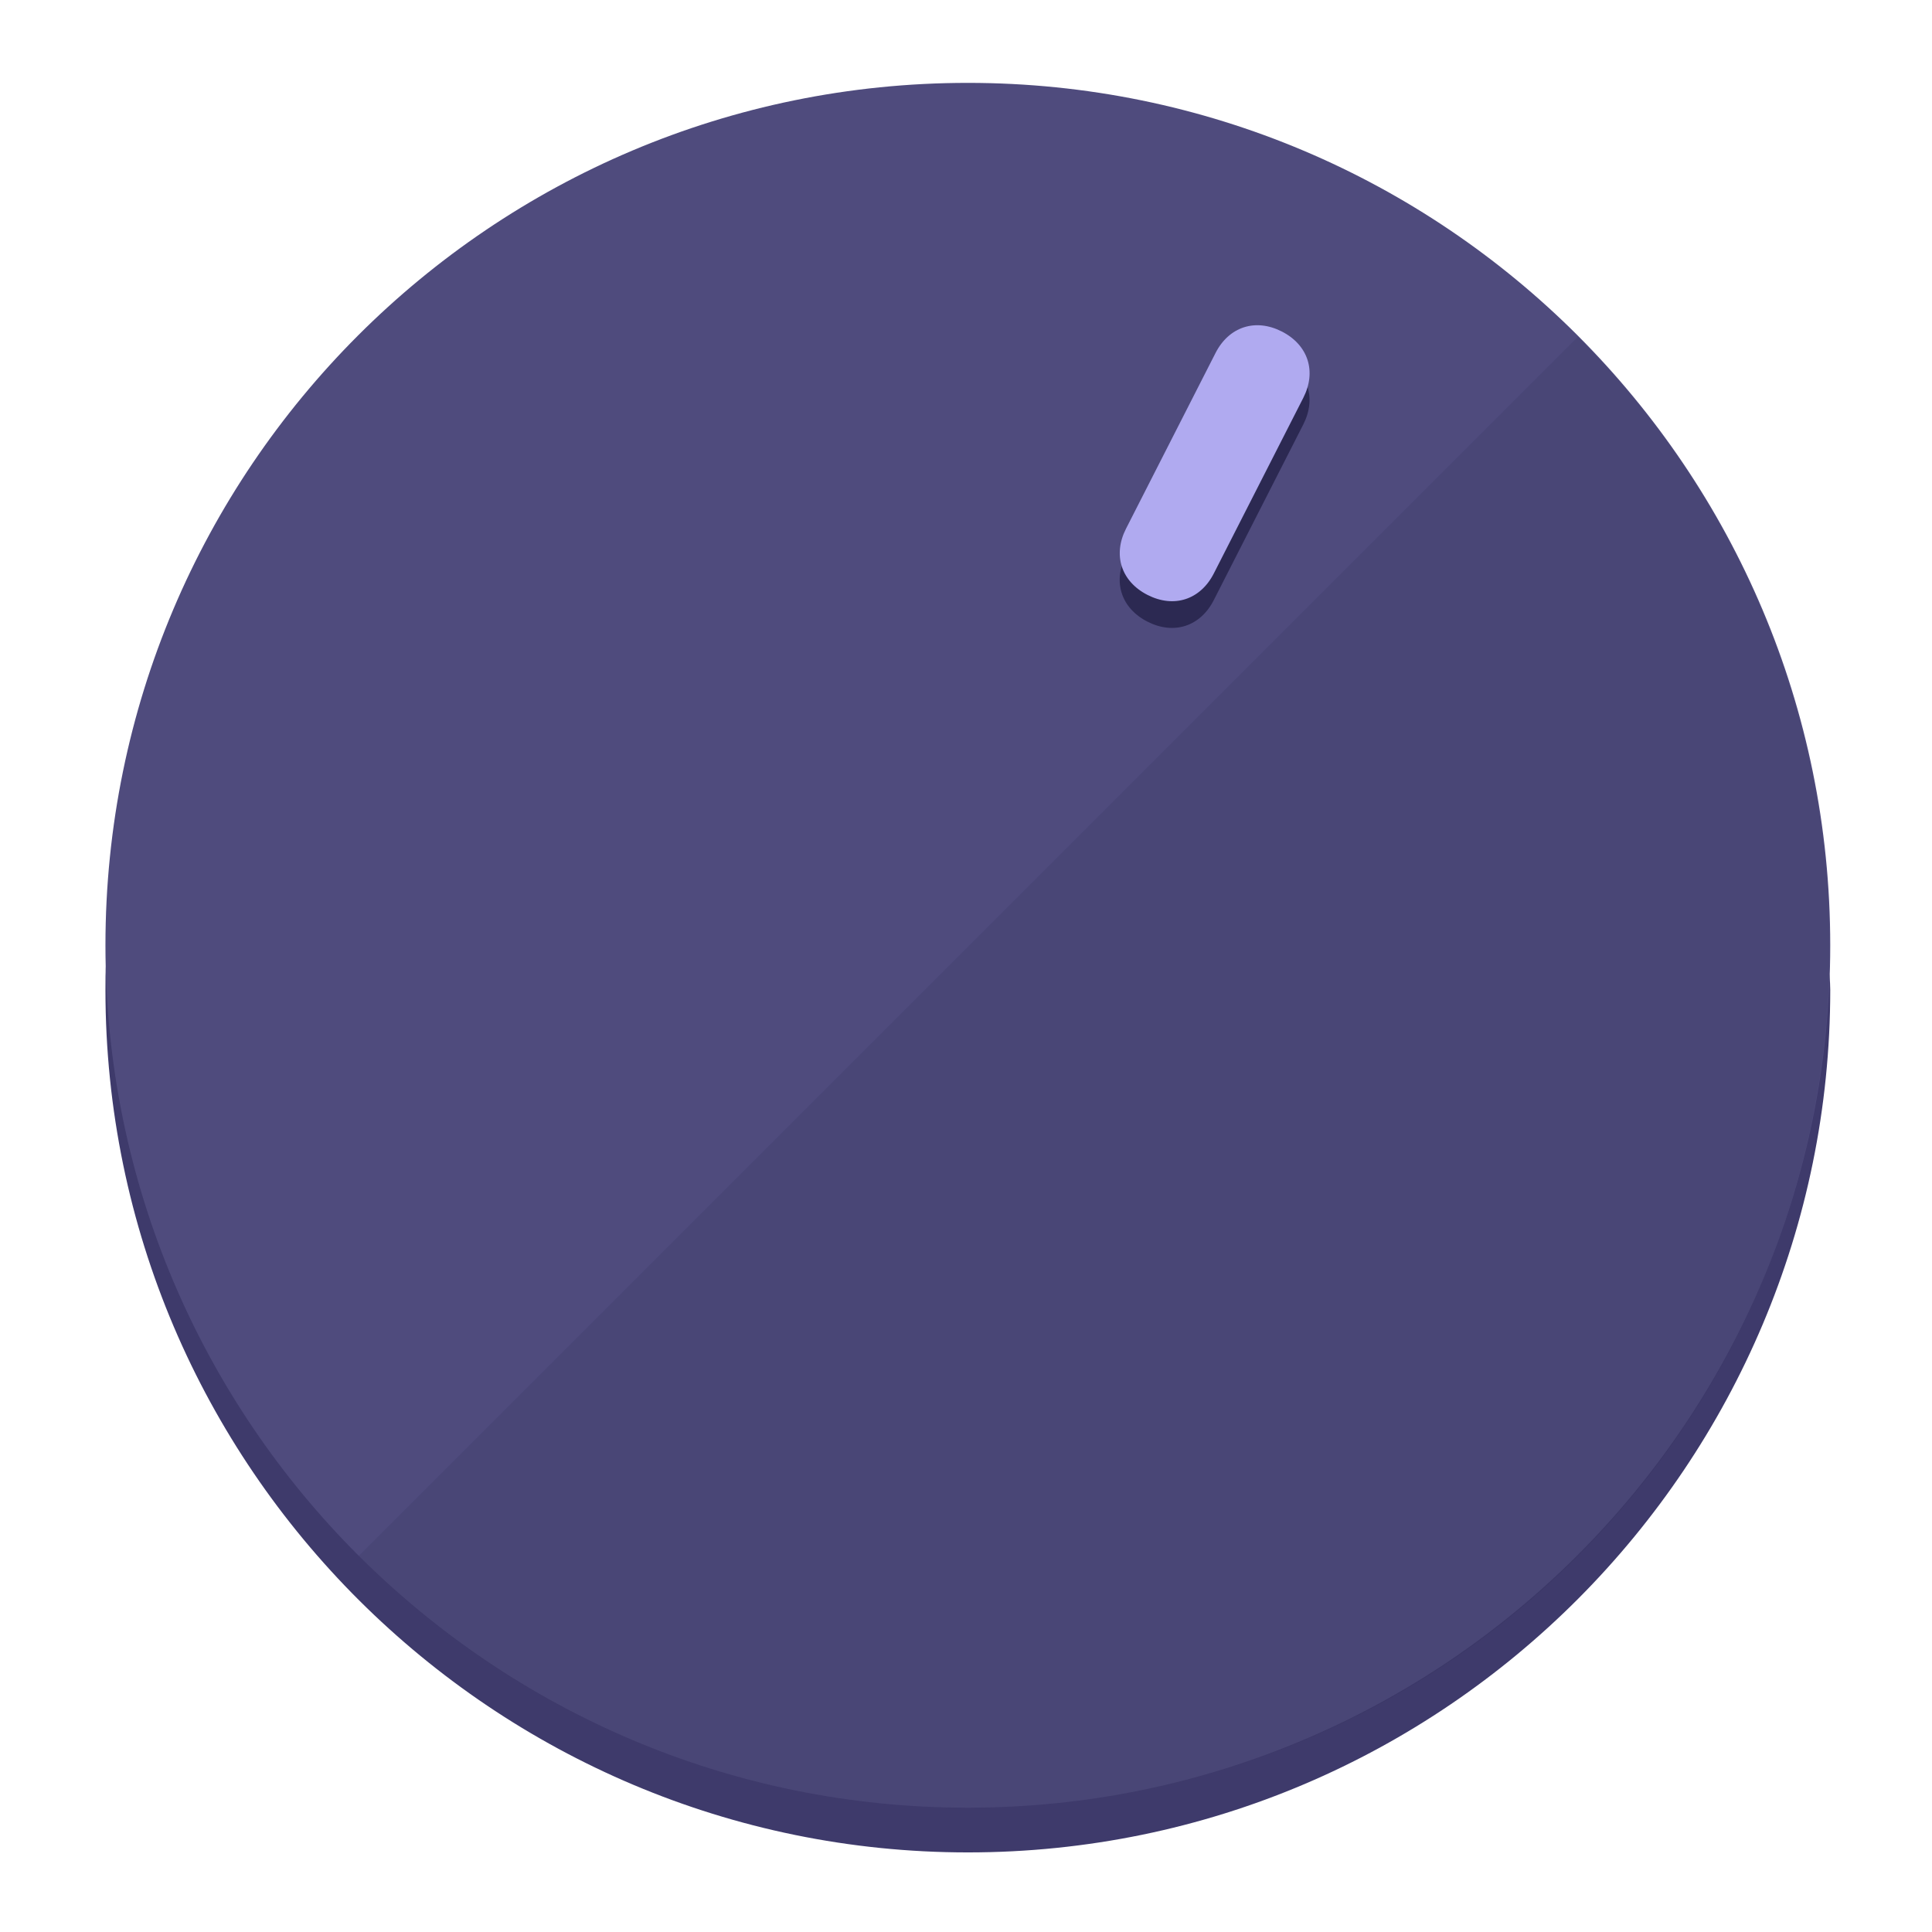
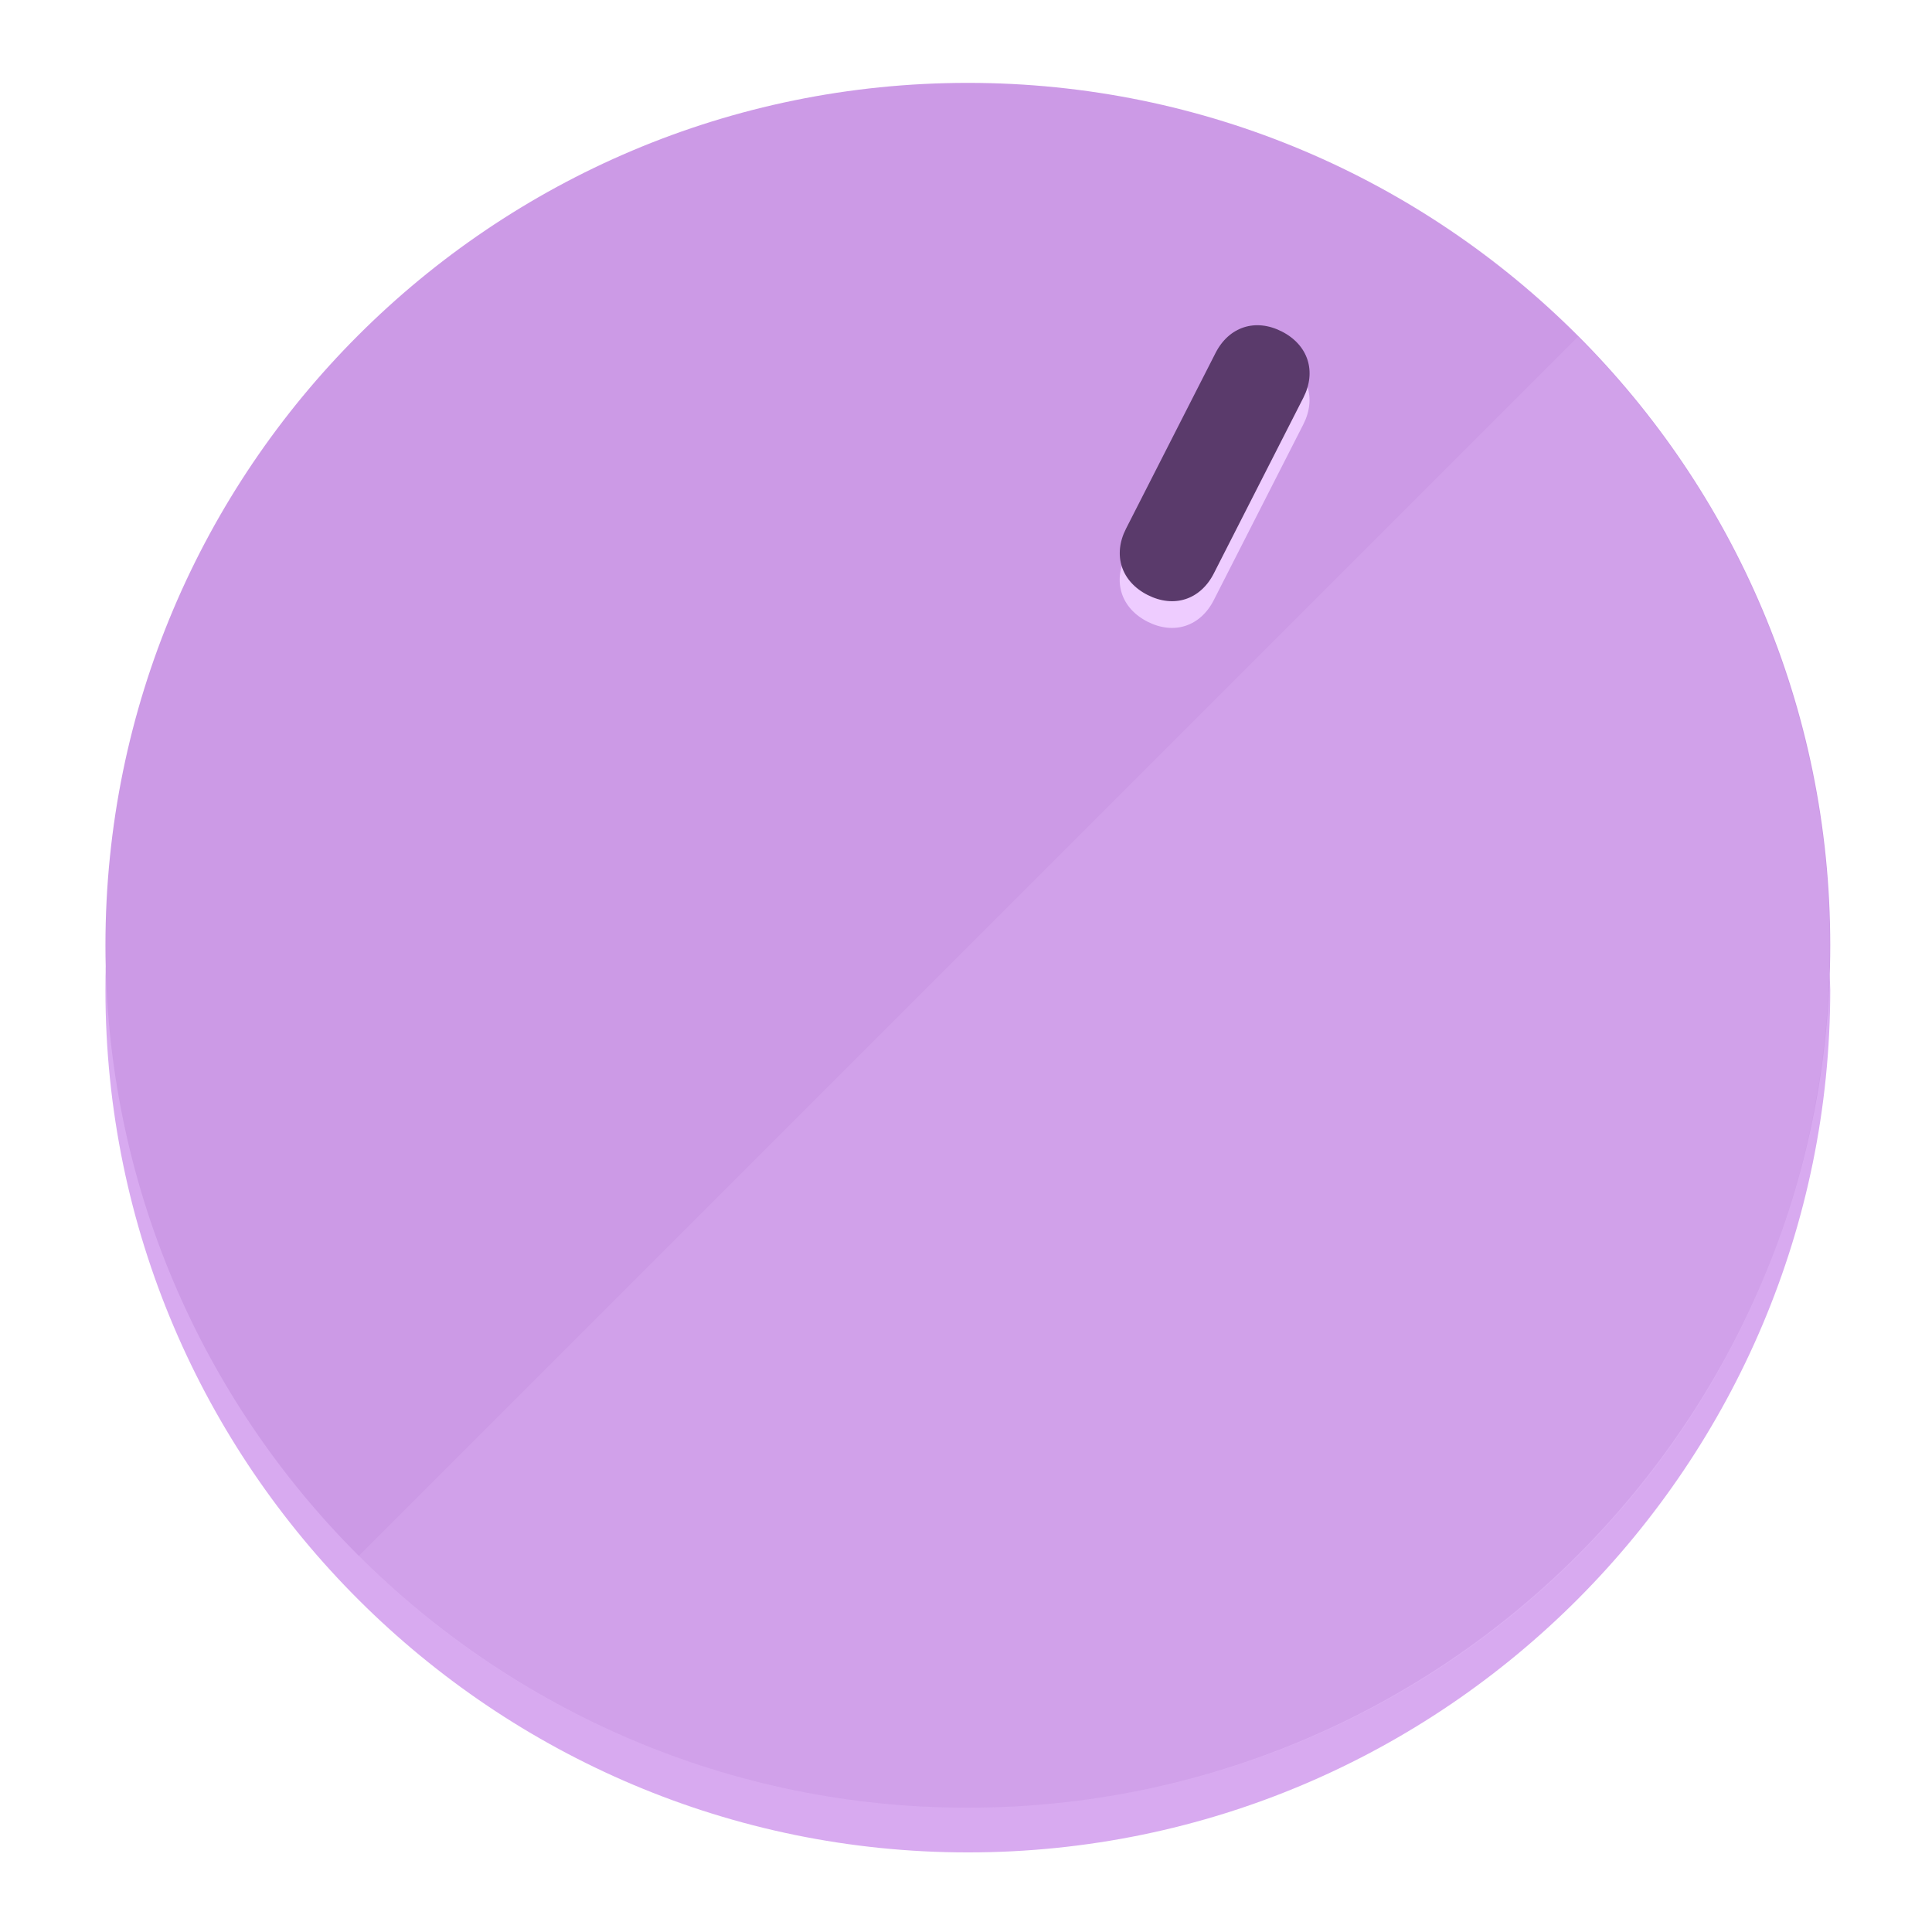
<svg xmlns="http://www.w3.org/2000/svg" height="120px" width="120px" version="1.1" id="Layer_1" viewBox="0 0 496.8 496.8" xml:space="preserve">
  <defs id="defs23" />
  <g id="g3158">
-     <path style="display:inline;fill:#3E3A6B;fill-opacity:1;stroke-width:1.584" d="m 248.875,445.92 c 116.582,0 212.89,-91.238 220.493,-205.286 0,5.069 1.267,8.87 1.267,13.939 0,121.651 -98.842,221.76 -221.76,221.76 -121.651,0 -221.76,-98.842 -221.76,-221.76 0,-5.069 0,-8.87 1.267,-13.939 7.603,114.048 103.91,205.286 220.493,205.286 z" id="path8" />
-     <circle style="display:inline;fill:#4F4B7D;fill-opacity:1;stroke-width:1.584" cx="248.875" cy="243.071" r="221.76" id="circle12" />
-     <path style="display:inline;fill:#2C2952;fill-opacity:0.154;stroke-width:1.587" d="m 405.744,86.606 c 86.308,86.308 86.308,227.193 0,313.5 -86.308,86.308 -227.193,86.308 -313.5,0" id="path14" />
+     <path style="display:inline;fill:#D8AAF0;fill-opacity:1;stroke-width:1.584" d="m 248.875,445.92 c 116.582,0 212.89,-91.238 220.493,-205.286 0,5.069 1.267,8.87 1.267,13.939 0,121.651 -98.842,221.76 -221.76,221.76 -121.651,0 -221.76,-98.842 -221.76,-221.76 0,-5.069 0,-8.87 1.267,-13.939 7.603,114.048 103.91,205.286 220.493,205.286 z" id="path8" />
+     <circle style="display:inline;fill:#CC9AE6;fill-opacity:1;stroke-width:1.584" cx="248.875" cy="243.071" r="221.76" id="circle12" />
+     <path style="display:inline;fill:#EECCFF;fill-opacity:0.154;stroke-width:1.587" d="m 405.744,86.606 c 86.308,86.308 86.308,227.193 0,313.5 -86.308,86.308 -227.193,86.308 -313.5,0" id="path14" />
  </g>
  <g id="g3198">
    <circle style="display:none;fill:#000000;fill-opacity:0;stroke-width:1.584" cx="331.97" cy="104.232" r="221.76" id="circle12-3" transform="rotate(27)" />
-     <path style="display:inline;fill:#2C2952;fill-opacity:1;stroke-width:1.584" d="m 312.114,154.319 c -3.452,6.774 -10.269,8.99 -17.044,5.538 v 0 c -6.775,-3.452 -8.99,-10.269 -5.538,-17.044 l 23.012,-45.163 c 3.452,-6.774 10.269,-8.99 17.044,-5.538 v 0 c 6.774,3.452 8.99,10.269 5.538,17.044 z" id="path3789" />
-     <path style="display:inline;fill:#B0AAF0;stroke-width:1.584" d="m 312.13,147.448 c -3.452,6.775 -10.269,8.99 -17.044,5.538 v 0 c -6.774,-3.452 -8.99,-10.269 -5.538,-17.044 l 23.012,-45.163 c 3.452,-6.775 10.269,-8.99 17.044,-5.538 v 0 c 6.775,3.452 8.99,10.269 5.538,17.044 z" id="path915" />
+     <path style="display:inline;fill:#EECCFF;fill-opacity:1;stroke-width:1.584" d="m 312.114,154.319 c -3.452,6.774 -10.269,8.99 -17.044,5.538 v 0 c -6.775,-3.452 -8.99,-10.269 -5.538,-17.044 l 23.012,-45.163 c 3.452,-6.774 10.269,-8.99 17.044,-5.538 v 0 c 6.774,3.452 8.99,10.269 5.538,17.044 z" id="path3789" />
+     <path style="display:inline;fill:#5A3A6B;stroke-width:1.584" d="m 312.13,147.448 c -3.452,6.775 -10.269,8.99 -17.044,5.538 v 0 c -6.774,-3.452 -8.99,-10.269 -5.538,-17.044 l 23.012,-45.163 c 3.452,-6.775 10.269,-8.99 17.044,-5.538 v 0 c 6.775,3.452 8.99,10.269 5.538,17.044 z" id="path915" />
  </g>
</svg>
